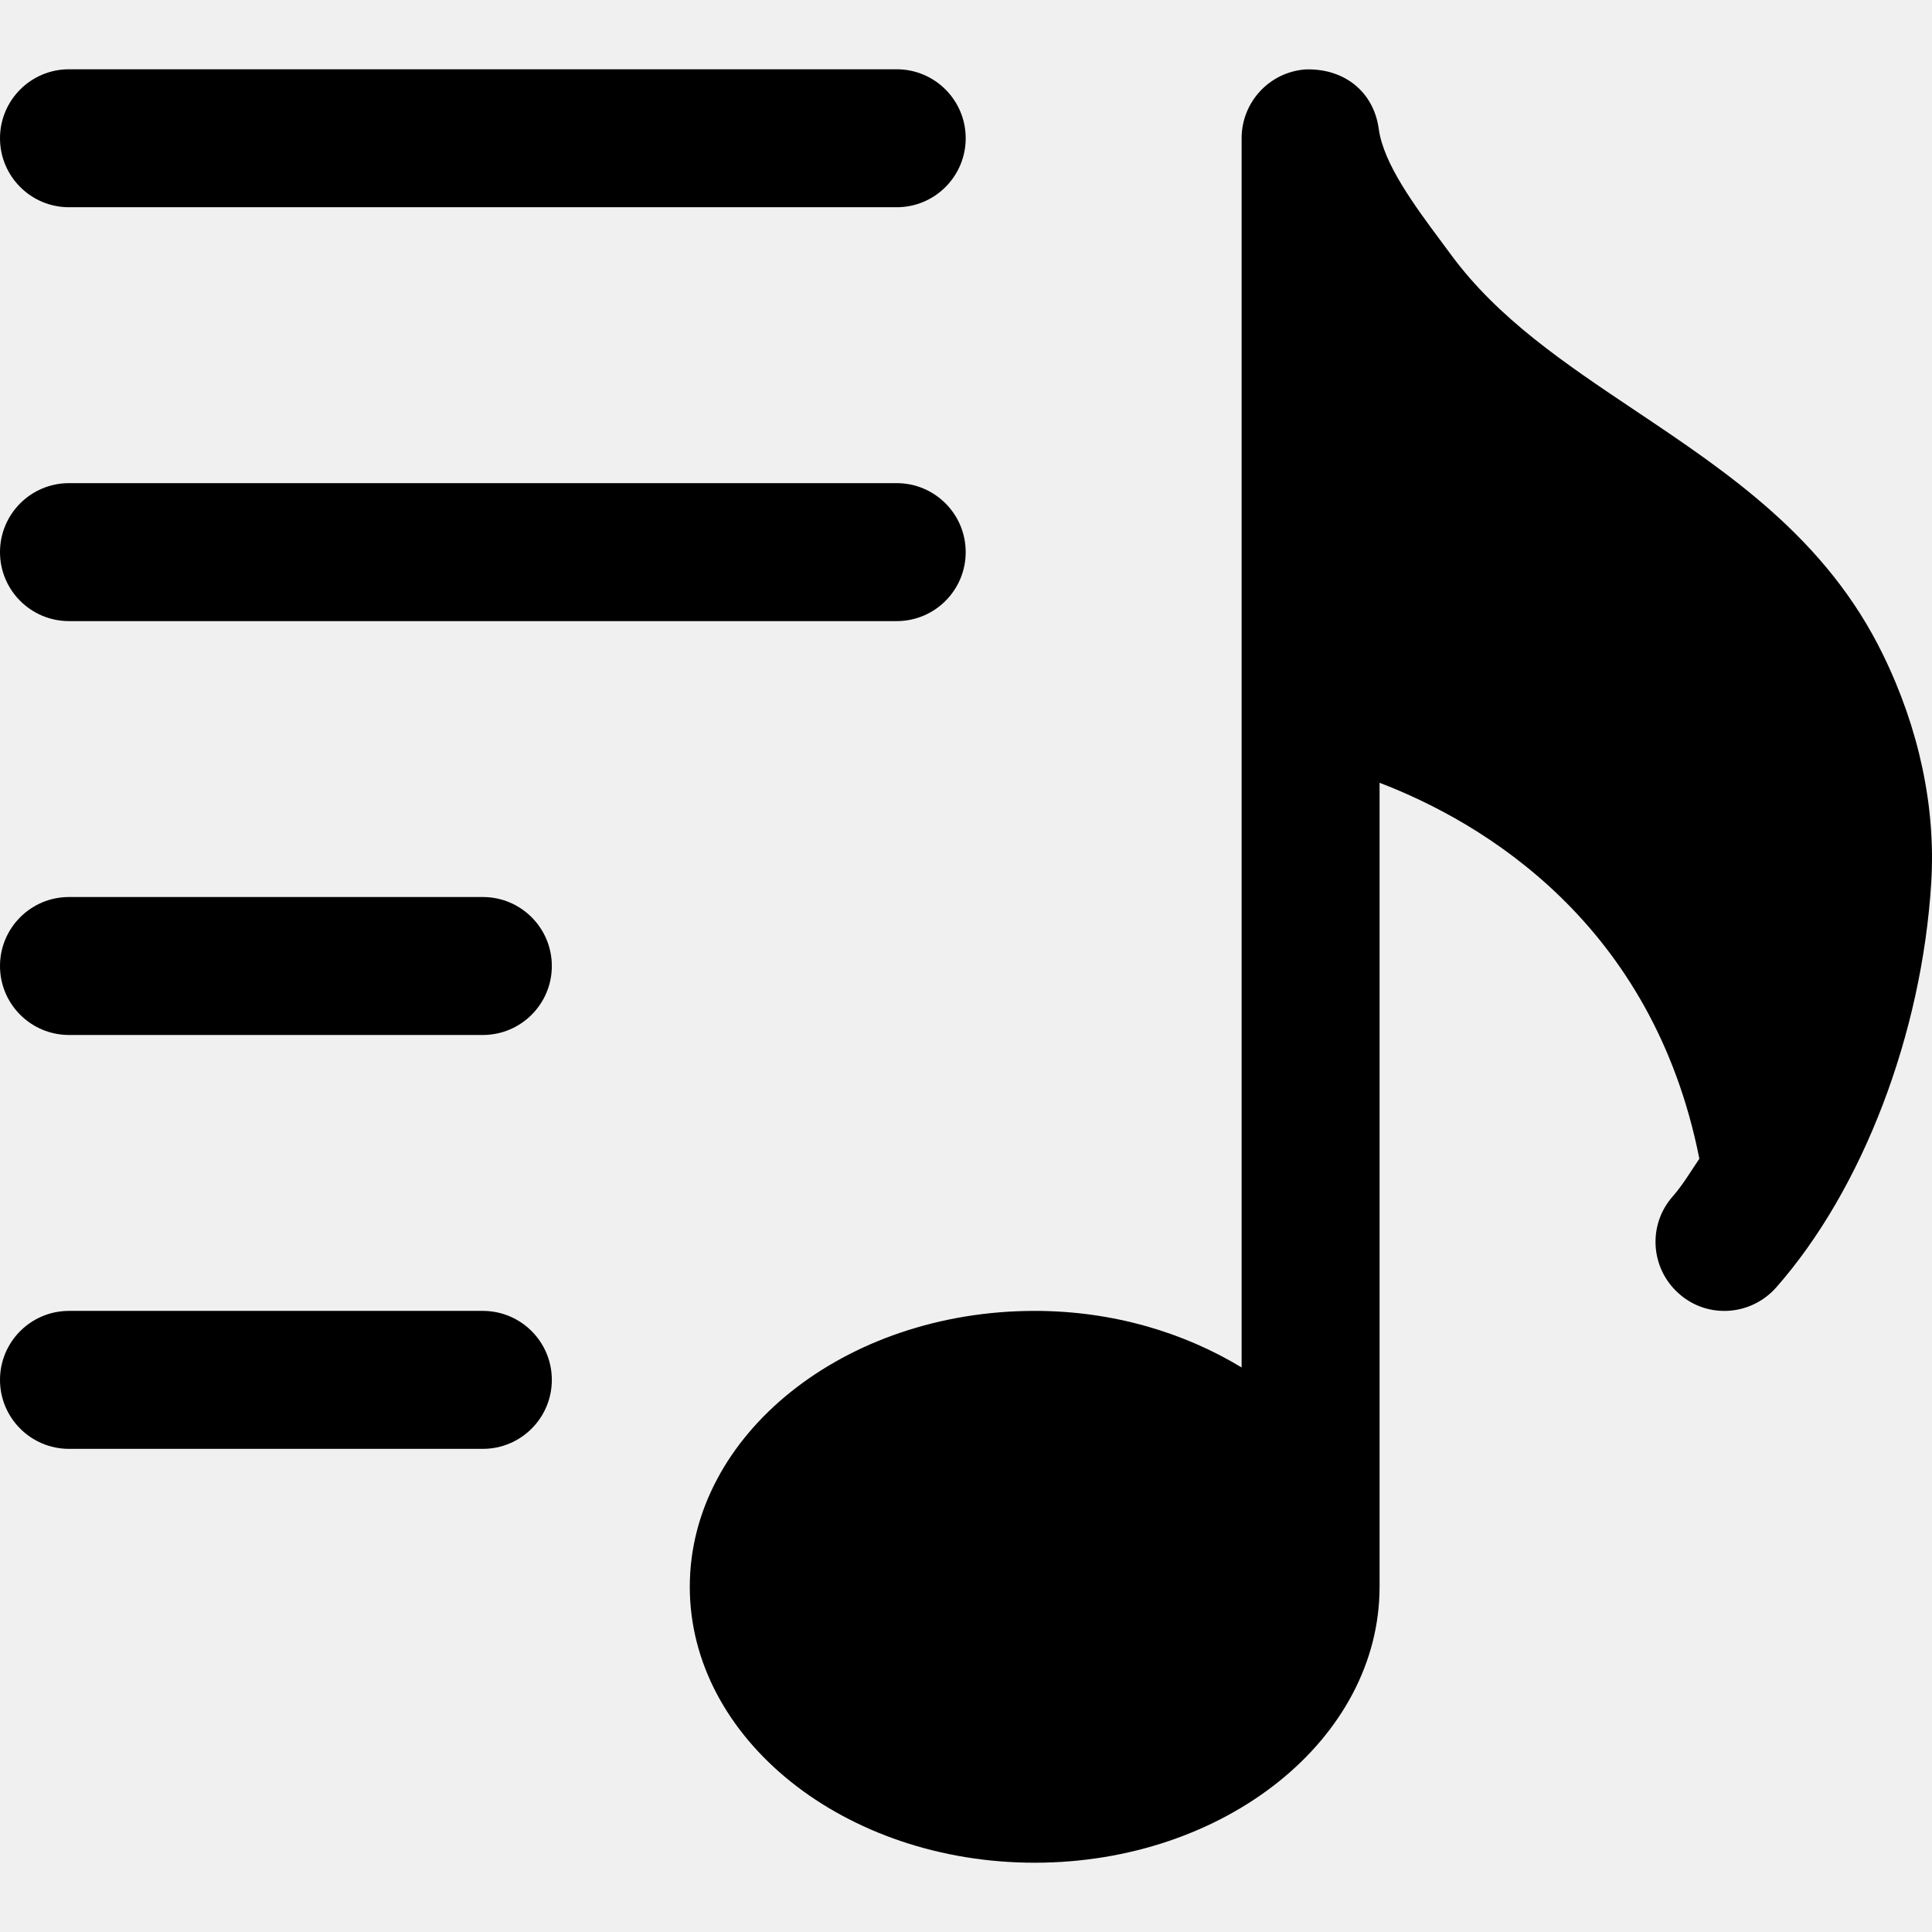
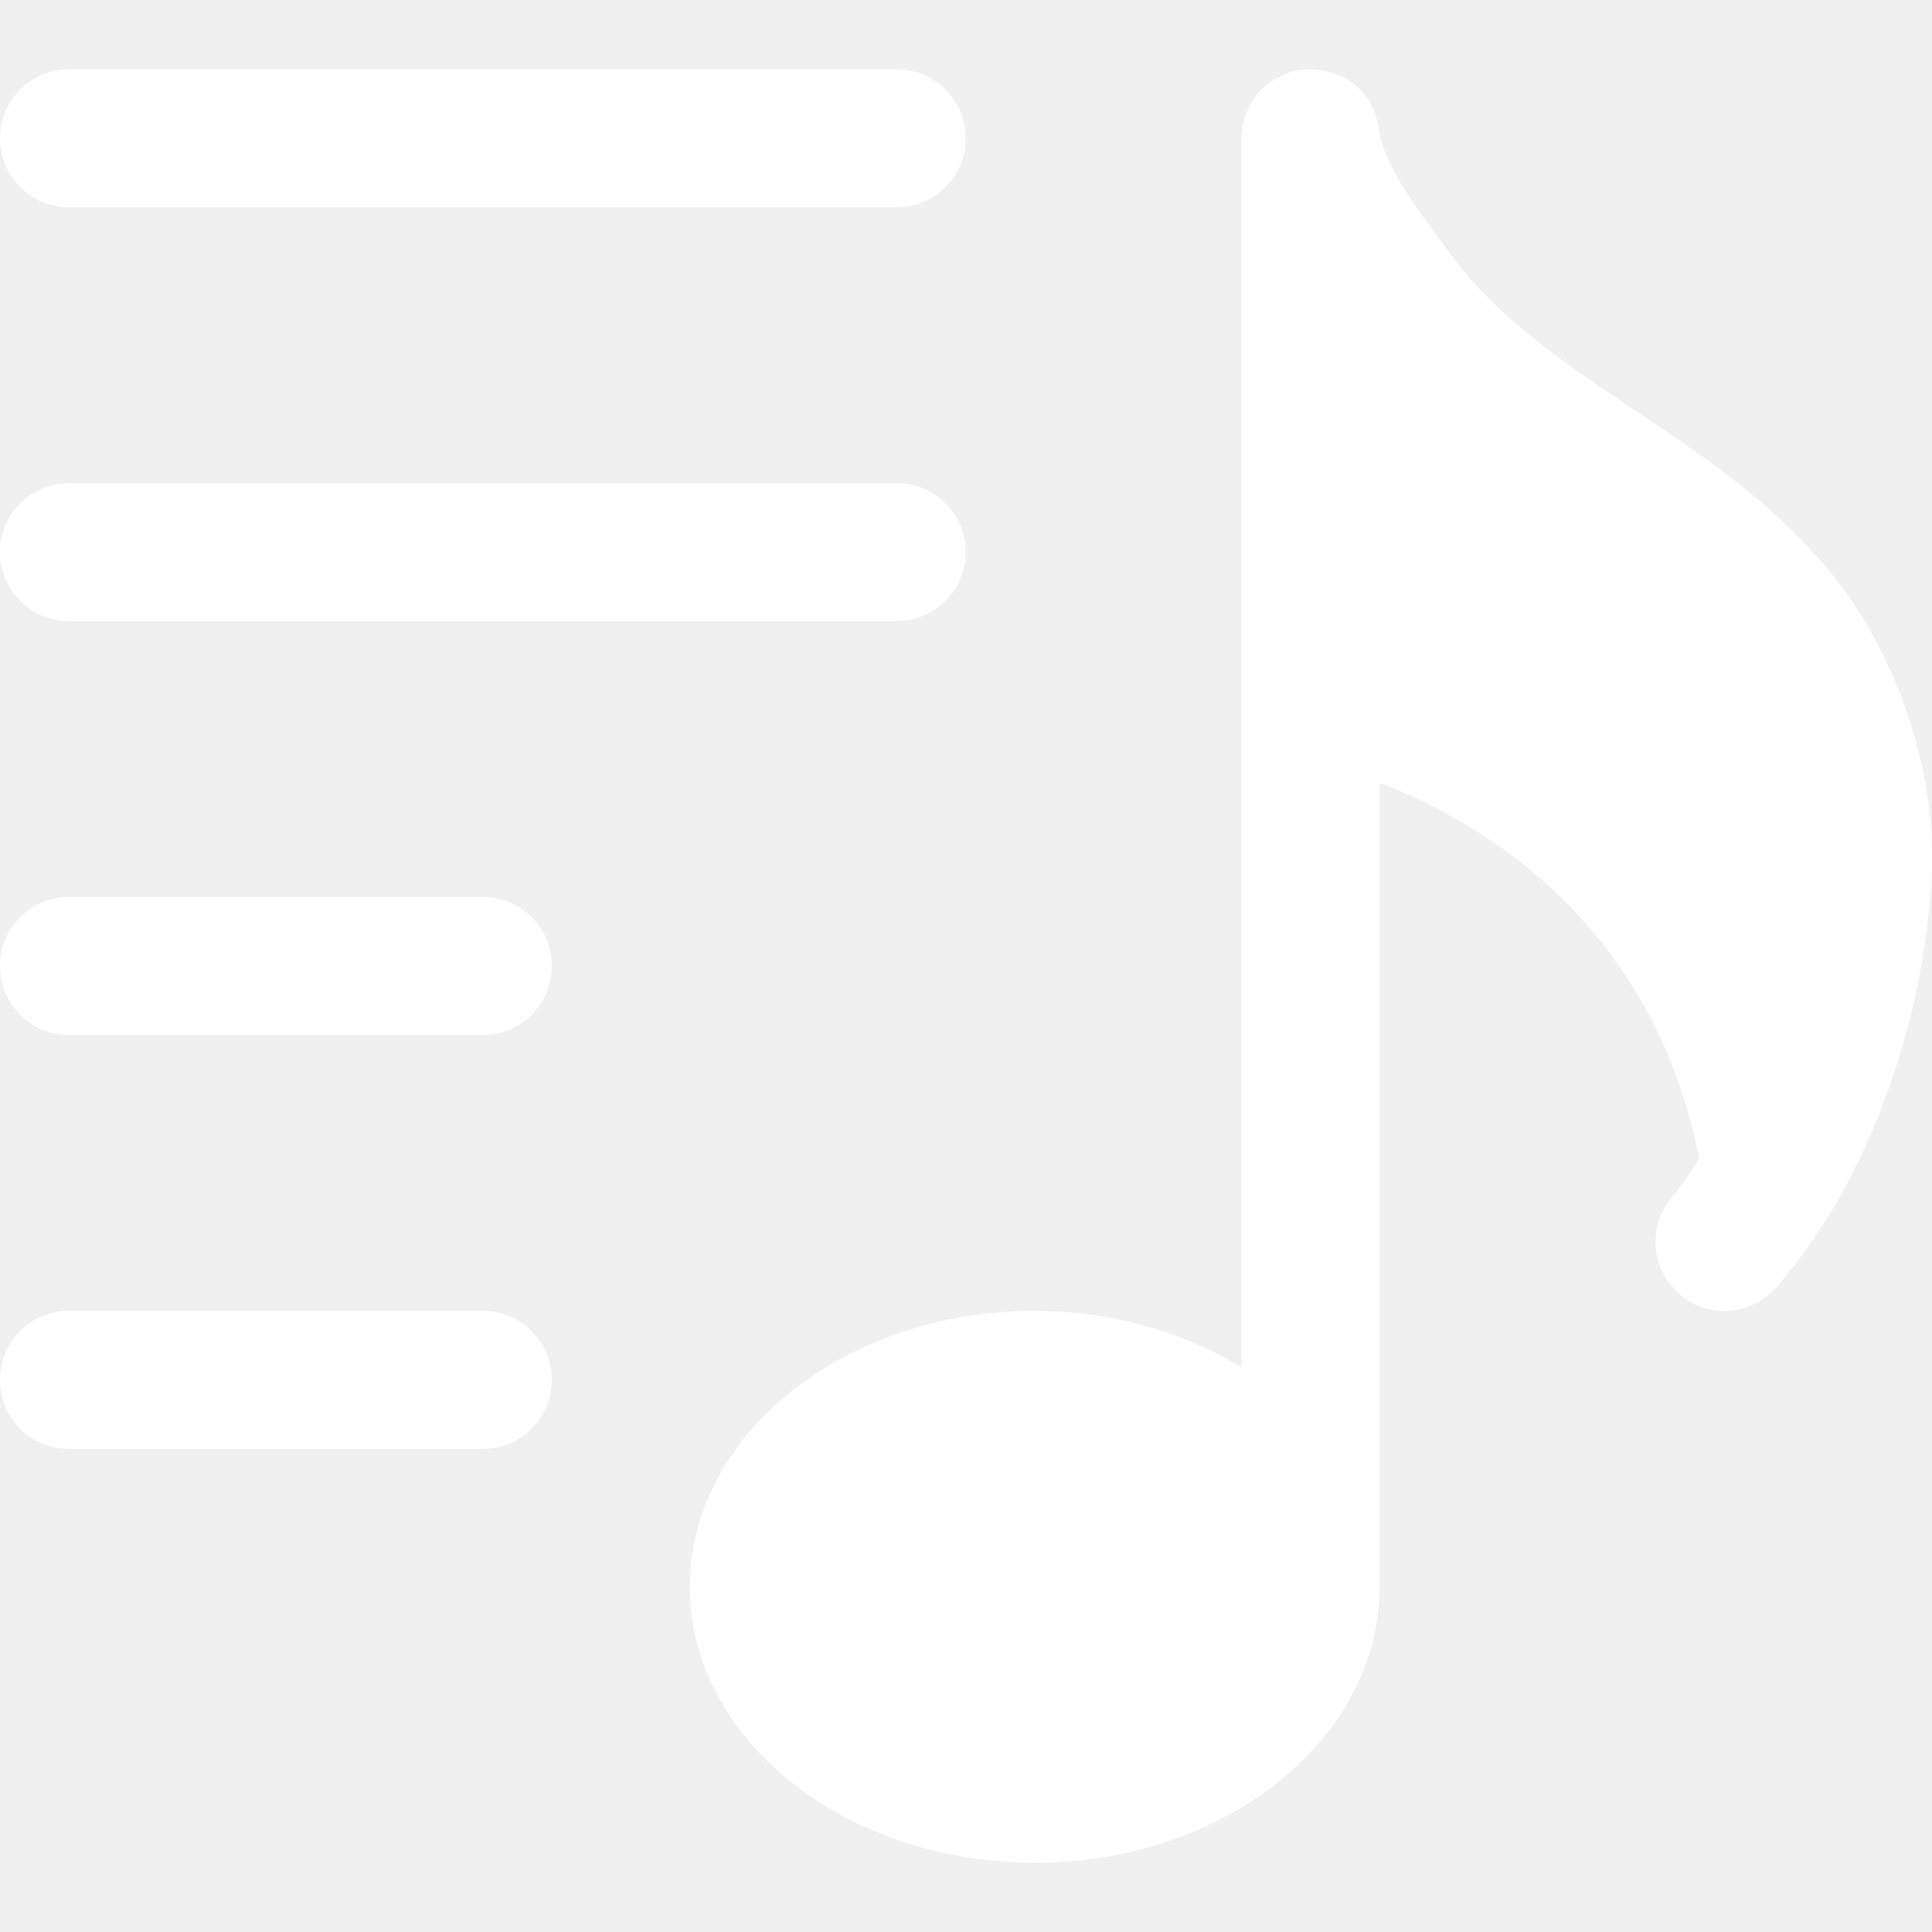
- <svg xmlns="http://www.w3.org/2000/svg" version="1.1" id="Capa_1" x="0px" y="0px" viewBox="0 0 448.138 448.138" style="enable-background:new 0 0 448.138 448.138;" xml:space="preserve">
+ <svg xmlns="http://www.w3.org/2000/svg" version="1.1" id="Capa_1" x="0px" y="0px" viewBox="0 0 448.138 448.138" style="enable-background:new 0 0 448.138 448.138;" fill="#FFF" xml:space="preserve">
  <path d="M436.768,151.845c-13.152-26.976-35.744-42.08-57.6-56.704C362.88,84.229,347.52,73.925,336.64,59.173l-2.016-2.72  c-6.4-8.608-13.696-18.368-14.816-26.56c-1.12-8.288-7.648-14.048-16.928-13.792C294.496,16.677,288,23.653,288,32.069v285.12  c-13.408-8.128-29.92-13.12-48-13.12c-44.096,0-80,28.704-80,64s35.904,64,80,64c44.128,0,80-28.704,80-64V181.573  c24.032,9.184,63.36,32.576,74.176,87.2c-2.016,2.976-3.936,6.208-6.176,8.736c-5.856,6.624-5.184,16.736,1.44,22.56  c6.592,5.888,16.704,5.184,22.56-1.44c20.032-22.752,33.824-58.784,35.968-94.016C449.024,187.237,445.152,168.997,436.768,151.845z  " />
  <path d="M16,48.069h192c8.832,0,16-7.168,16-16s-7.168-16-16-16H16c-8.832,0-16,7.168-16,16S7.168,48.069,16,48.069z" />
  <path d="M16,144.069h192c8.832,0,16-7.168,16-16s-7.168-16-16-16H16c-8.832,0-16,7.168-16,16S7.168,144.069,16,144.069z" />
  <path d="M112,208.069H16c-8.832,0-16,7.168-16,16s7.168,16,16,16h96c8.832,0,16-7.168,16-16S120.832,208.069,112,208.069z" />
  <path d="M112,304.069H16c-8.832,0-16,7.168-16,16s7.168,16,16,16h96c8.832,0,16-7.168,16-16S120.832,304.069,112,304.069z" />
</svg>
